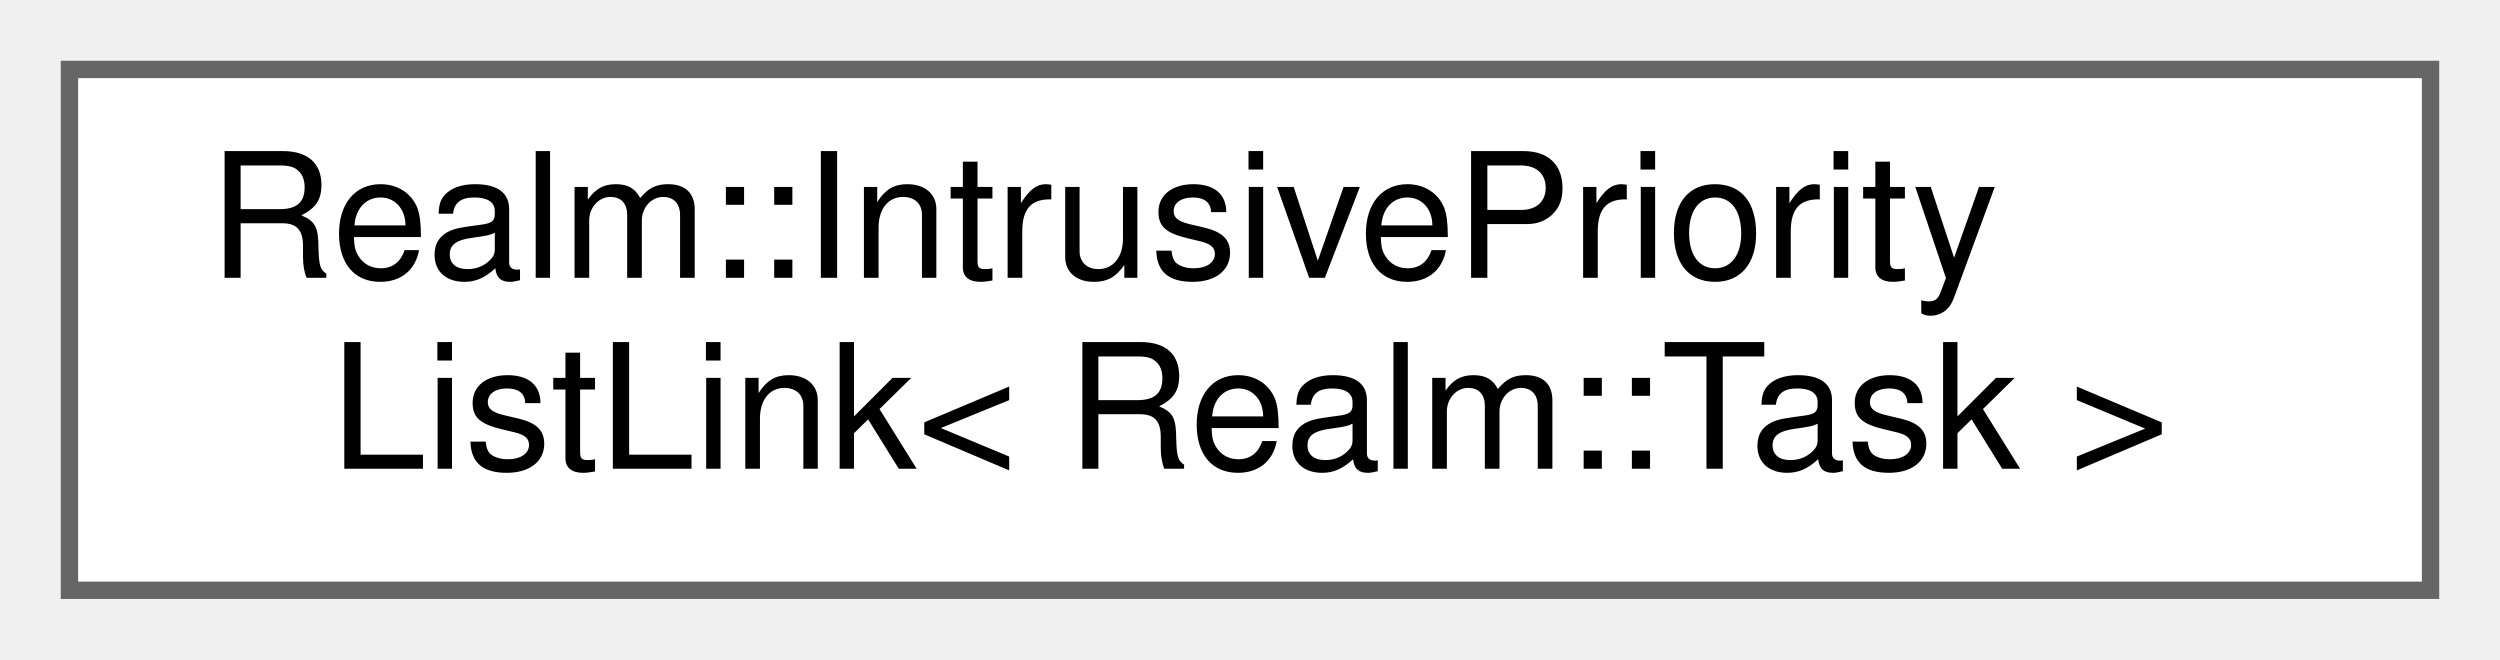
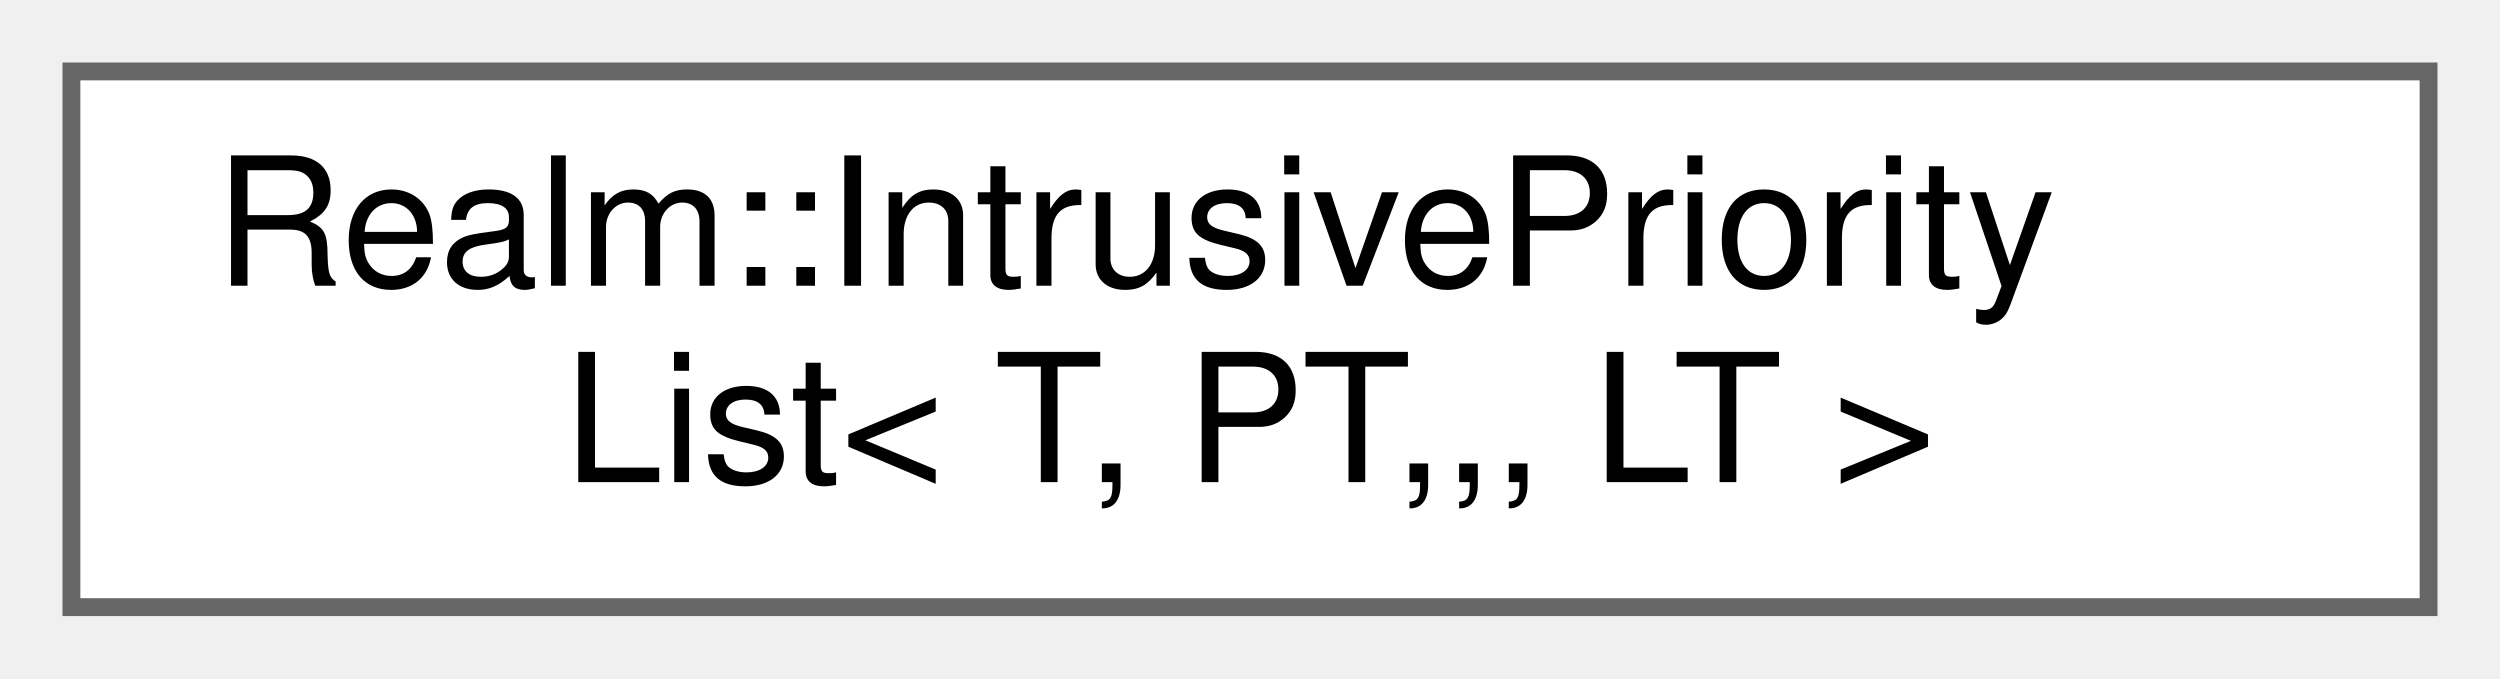
- <svg xmlns="http://www.w3.org/2000/svg" xmlns:xlink="http://www.w3.org/1999/xlink" width="144pt" height="38pt" viewBox="0.00 0.00 144.00 38.00">
+ <svg xmlns="http://www.w3.org/2000/svg" xmlns:xlink="http://www.w3.org/1999/xlink" width="140pt" height="38pt" viewBox="0.00 0.00 140.00 38.00">
  <g id="graph0" class="graph" transform="scale(1 1) rotate(0) translate(4 34)">
    <g id="Node000000" class="node">
      <g id="a_Node000000">
-         <a xlink:href="structRealm_1_1IntrusivePriorityListLink.html" target="_top" xlink:title=" ">
-           <polygon fill="white" stroke="#666666" points="136,-30 0,-30 0,0 136,0 136,-30" />
+         <a xlink:href="classRealm_1_1IntrusivePriorityList.html" target="_top" xlink:title=" ">
+           <polygon fill="white" stroke="#666666" points="132,-30 0,-30 0,0 132,0 132,-30" />
          <text text-anchor="start" x="8" y="-18" font-family="Helvetica,sans-Serif" font-size="10.00">Realm::IntrusivePriority</text>
-           <text text-anchor="middle" x="68" y="-7" font-family="Helvetica,sans-Serif" font-size="10.00">ListLink&lt; Realm::Task &gt;</text>
+           <text text-anchor="middle" x="66" y="-7" font-family="Helvetica,sans-Serif" font-size="10.00">List&lt; T, PT,,, LT &gt;</text>
        </a>
      </g>
    </g>
  </g>
</svg>
